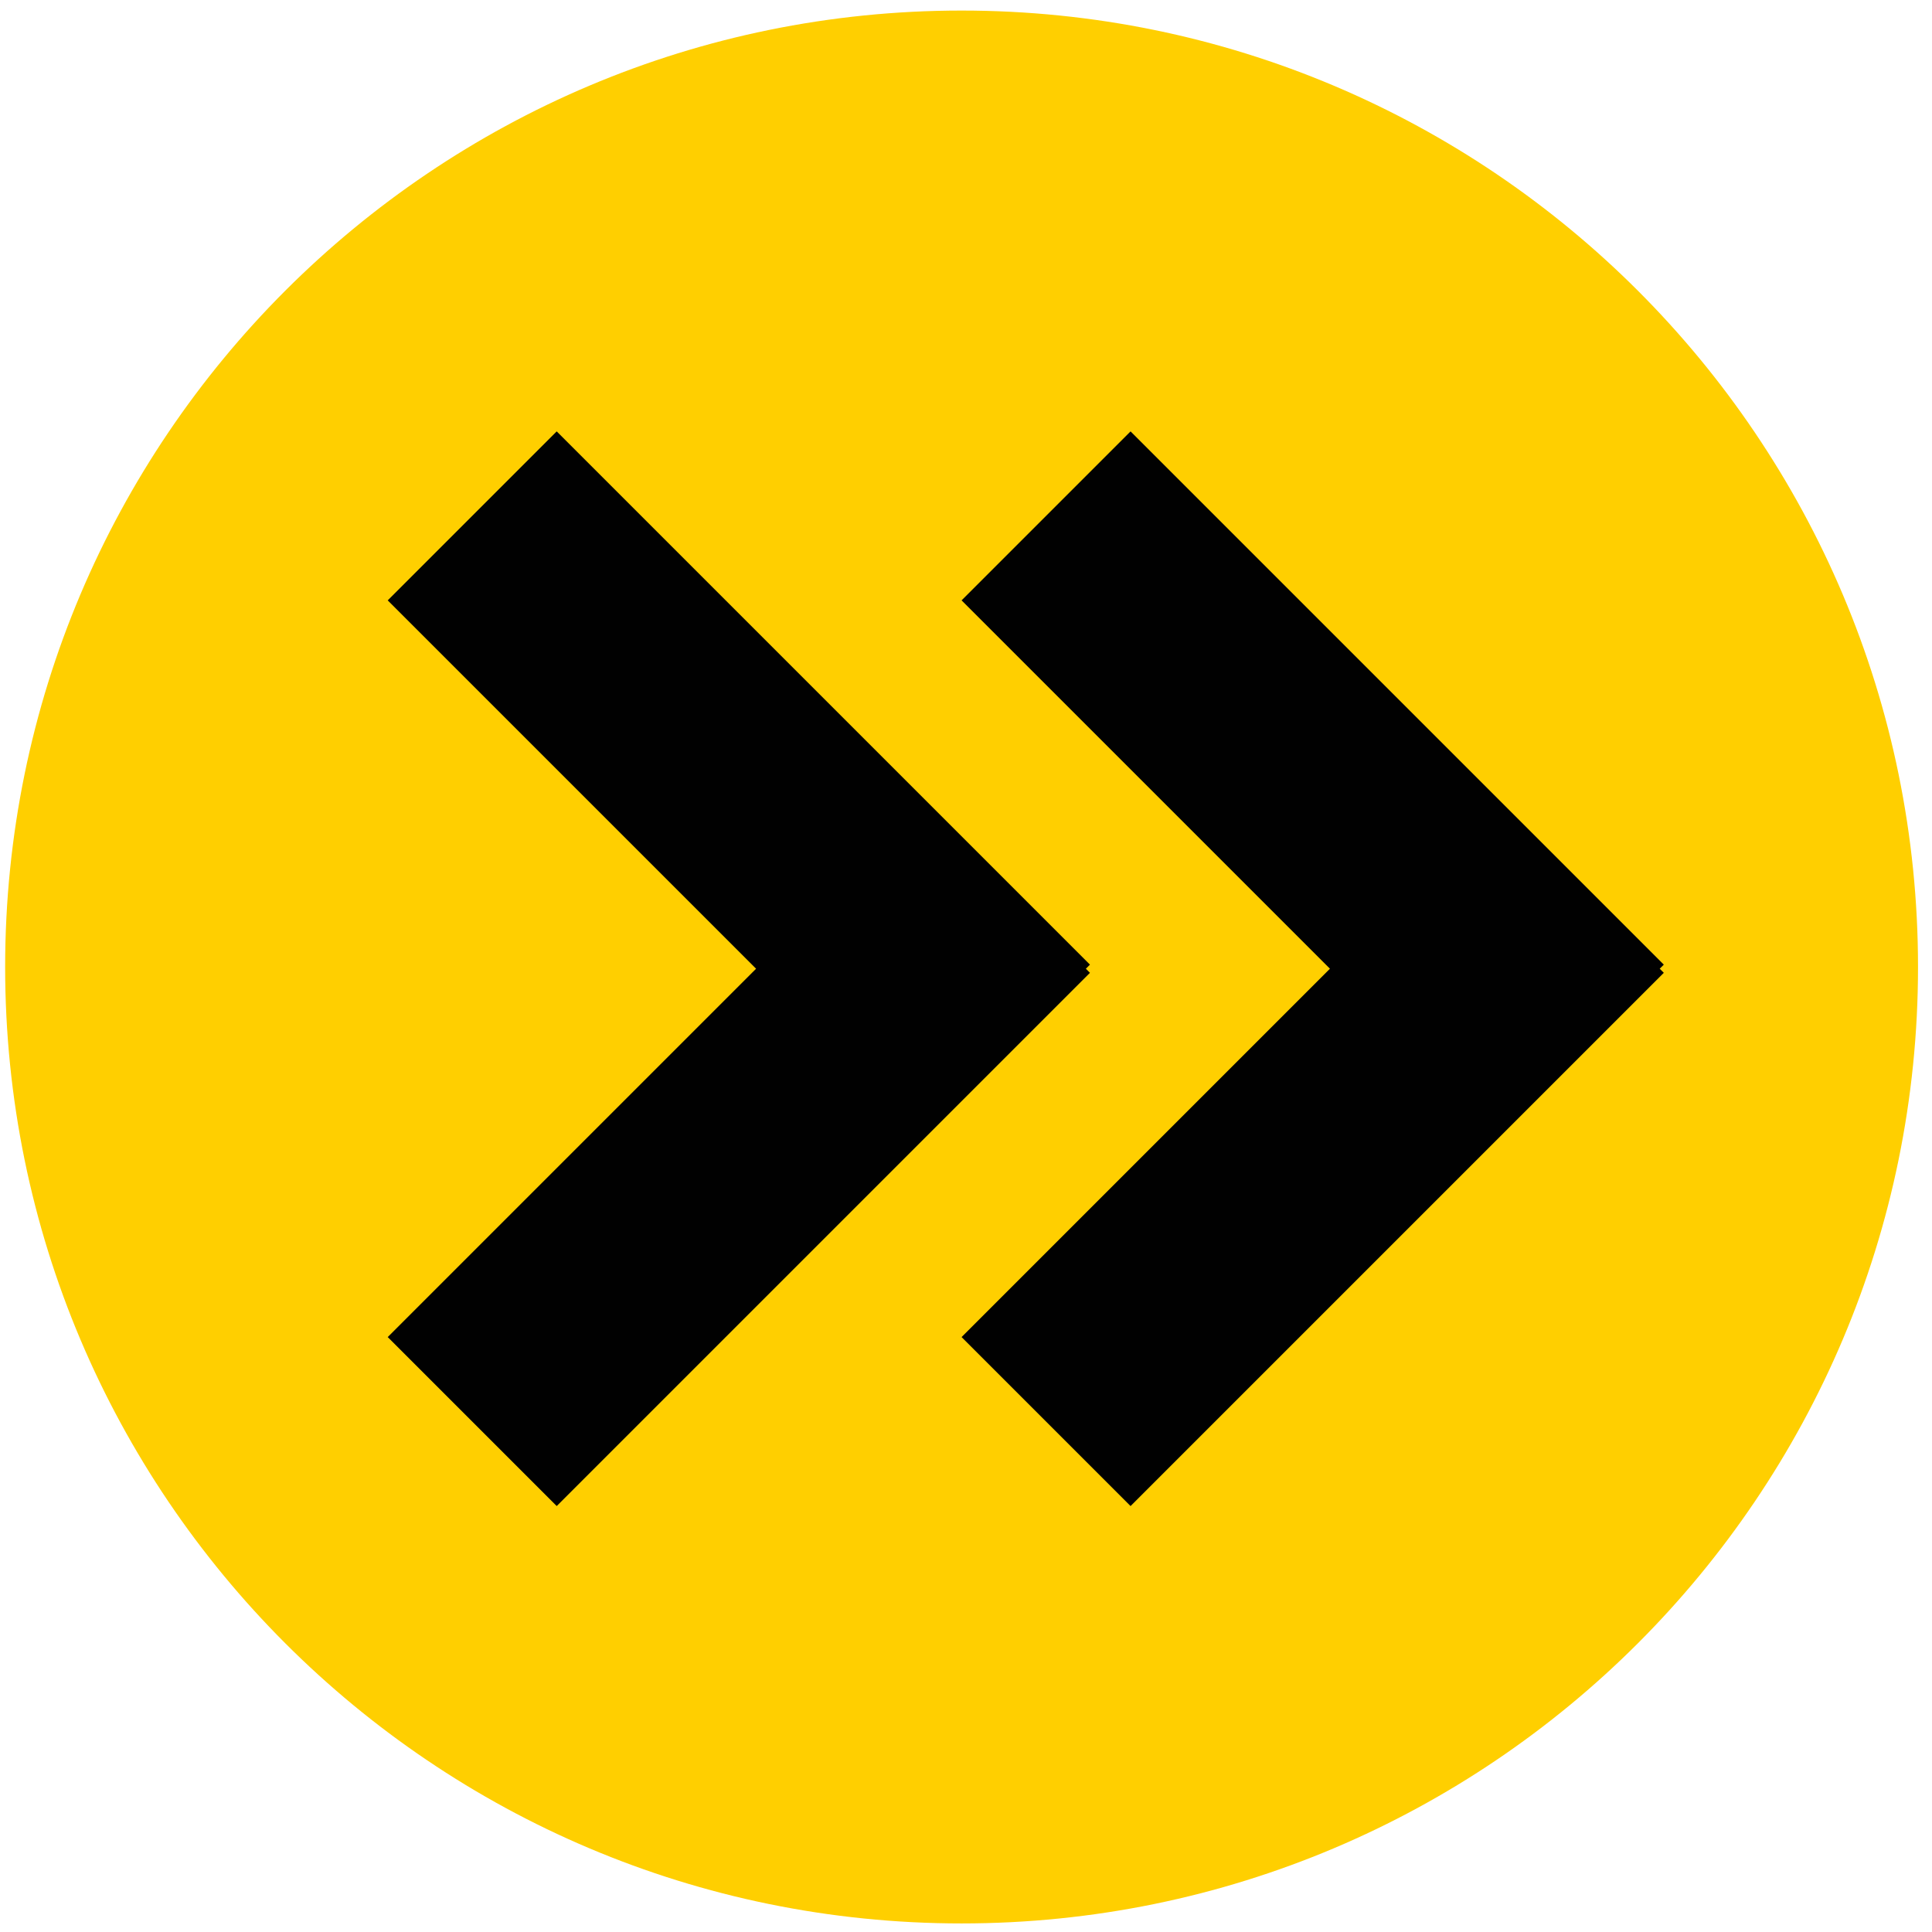
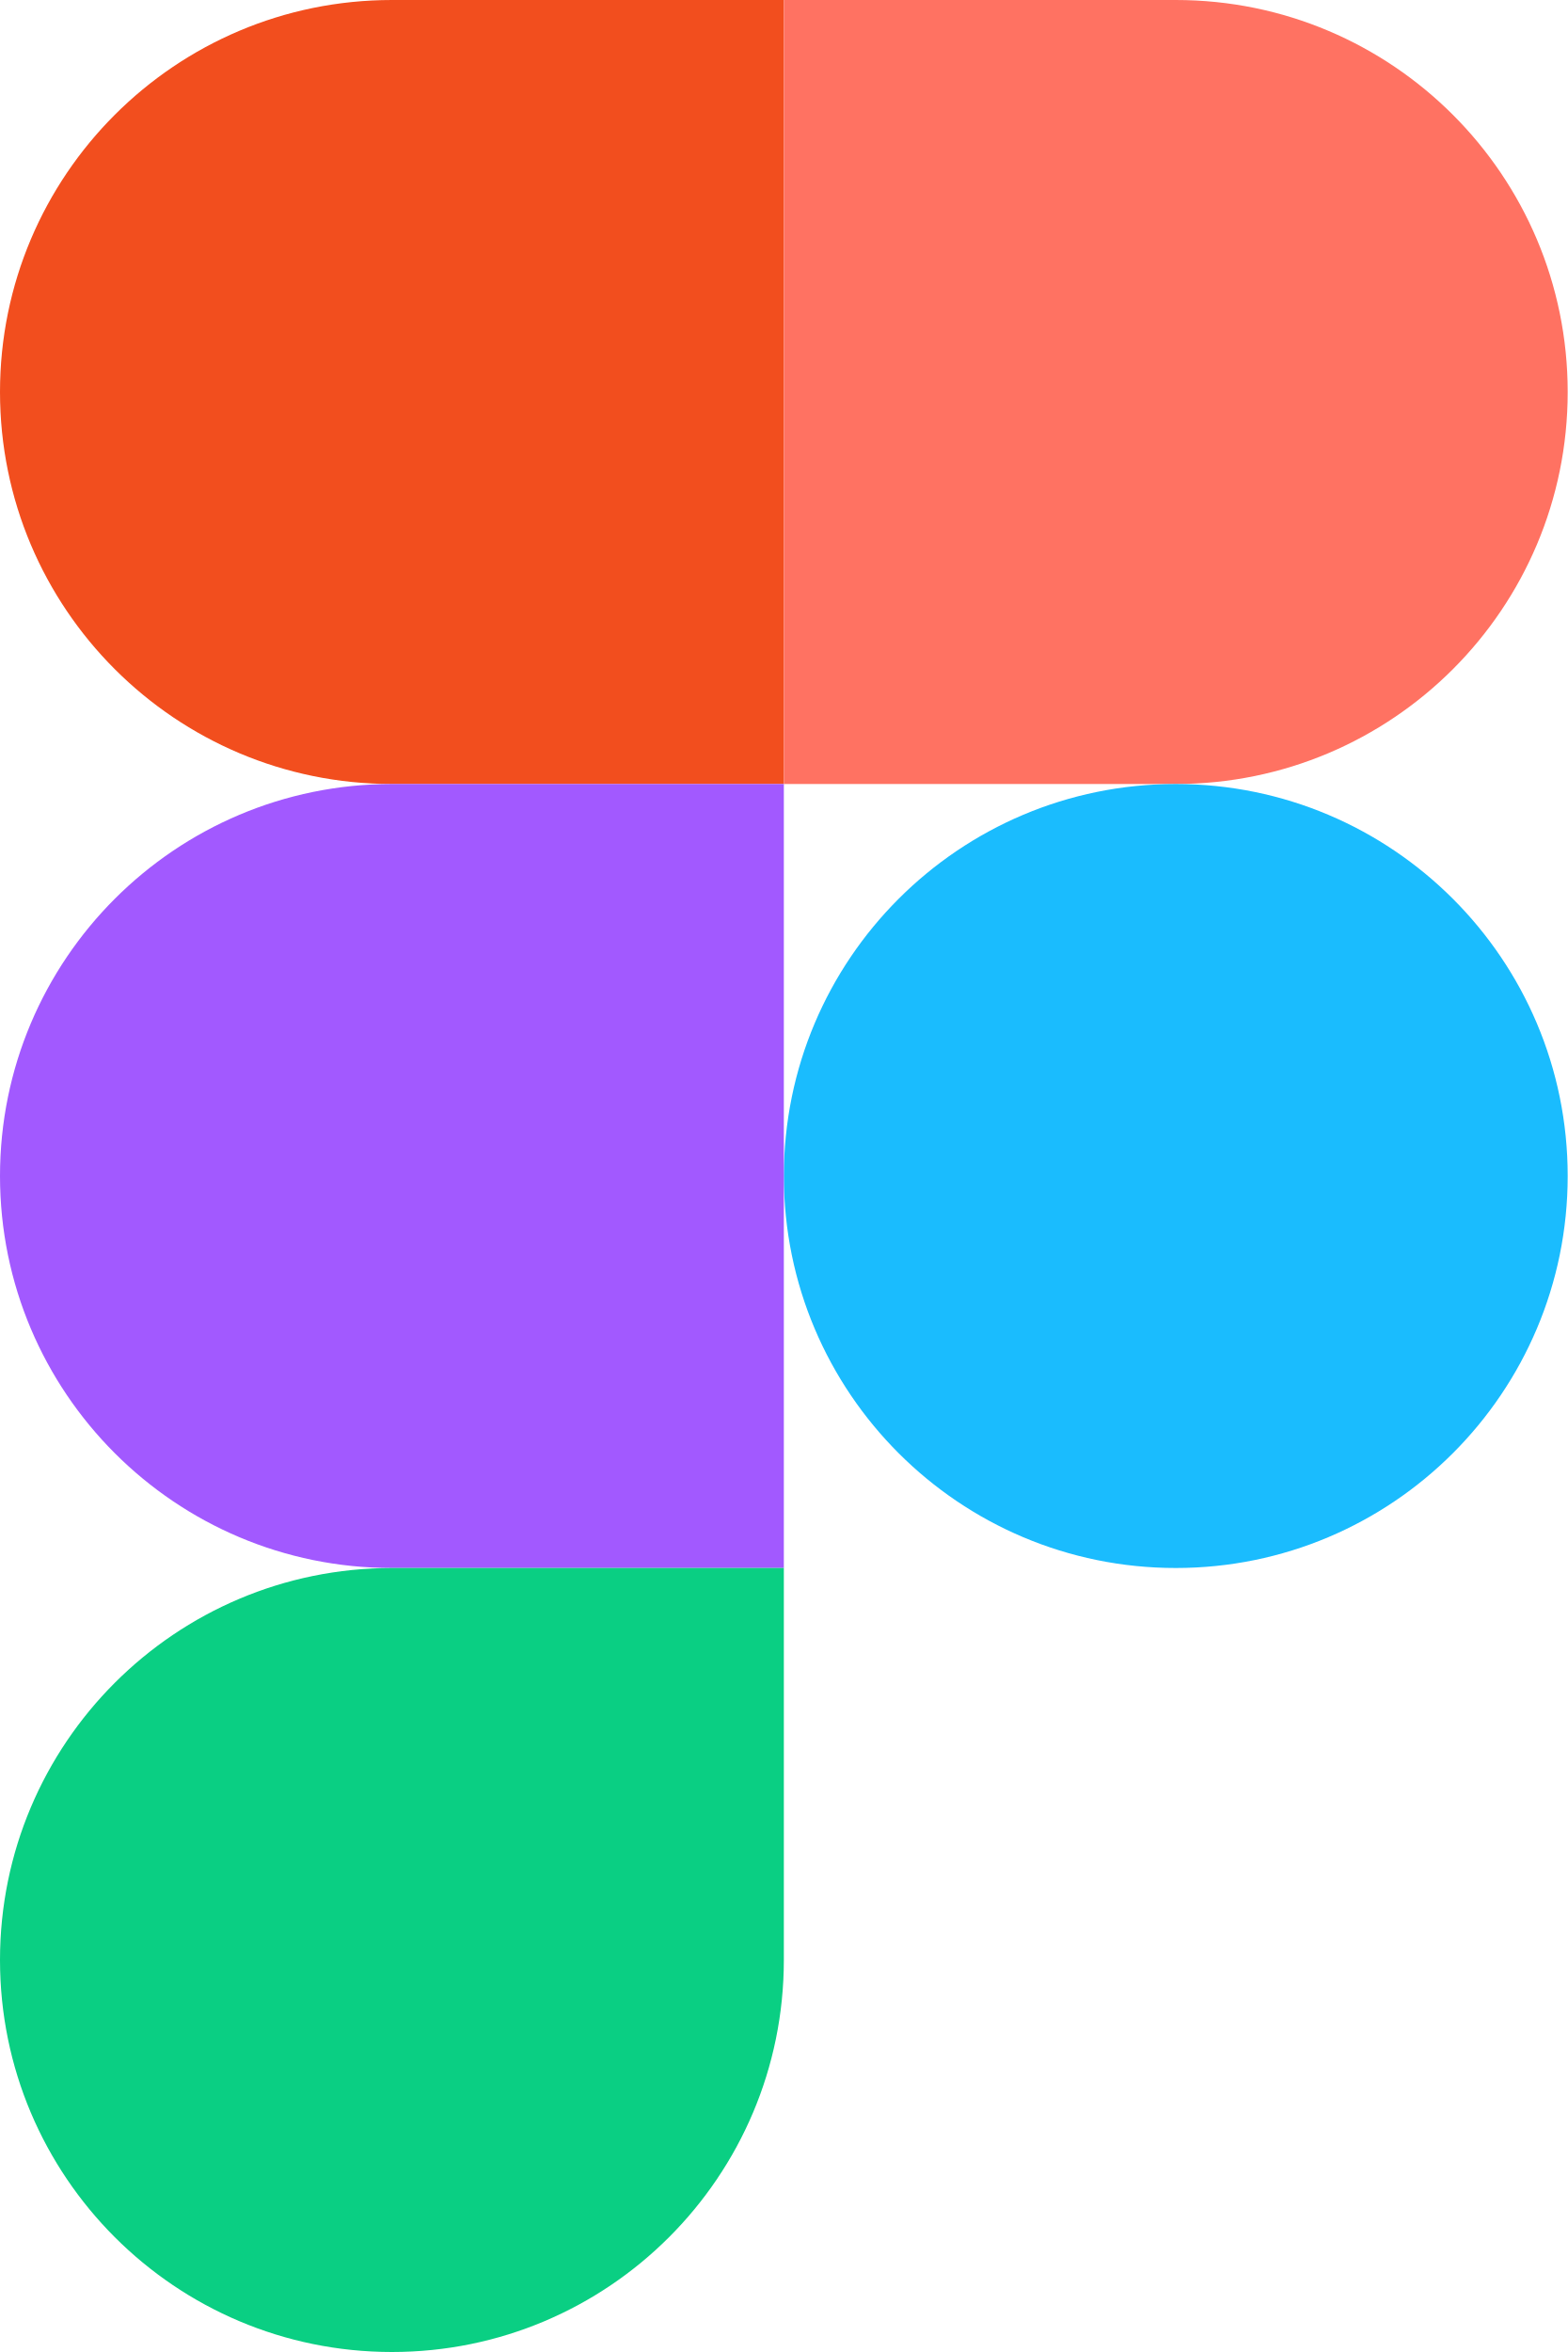
- <svg xmlns="http://www.w3.org/2000/svg" width="101" height="101" viewBox="0 0 101 101" fill="none">
-   <path d="M100.269 50.552C100.269 78.166 77.883 100.552 50.269 100.552C22.655 100.552 0.269 78.166 0.269 50.552C0.269 22.937 22.655 0.552 50.269 0.552C77.883 0.552 100.269 22.937 100.269 50.552Z" fill="#FFCF00" />
-   <path d="M56.98 50.429L56.766 50.642L56.98 50.856L29.103 78.733L20.269 69.899L39.526 50.642L20.269 31.386L29.103 22.552L56.98 50.429Z" fill="#010101" />
-   <path d="M86.98 50.429L86.766 50.642L86.98 50.856L59.103 78.733L50.269 69.899L69.526 50.642L50.269 31.386L59.103 22.552L86.98 50.429Z" fill="#010101" />
+ <svg xmlns="http://www.w3.org/2000/svg" width="50" height="75" viewBox="0 0 50 75" fill="none">
+   <path d="M0 12.5C0 5.596 5.596 0 12.5 0H25V25H12.5C5.596 25 0 19.404 0 12.5Z" fill="#F24E1E" />
+   <path d="M25 0H37.5C44.404 0 50 5.596 50 12.5C50 19.404 44.404 25 37.5 25H25V0Z" fill="#FF7262" />
+   <path d="M25 37.5C25 30.596 30.596 25 37.5 25C44.404 25 50 30.596 50 37.5C50 44.404 44.404 50 37.5 50C30.596 50 25 44.404 25 37.5Z" fill="#1ABCFE" />
+   <path d="M0 37.5C0 30.596 5.596 25 12.5 25H25V50H12.5C5.596 50 0 44.404 0 37.5Z" fill="#A259FF" />
+   <path d="M0 62.5C0 55.596 5.596 50 12.5 50H25V62.5C25 69.404 19.404 75 12.5 75C5.596 75 0 69.404 0 62.5Z" fill="#0ACF83" />
</svg>
